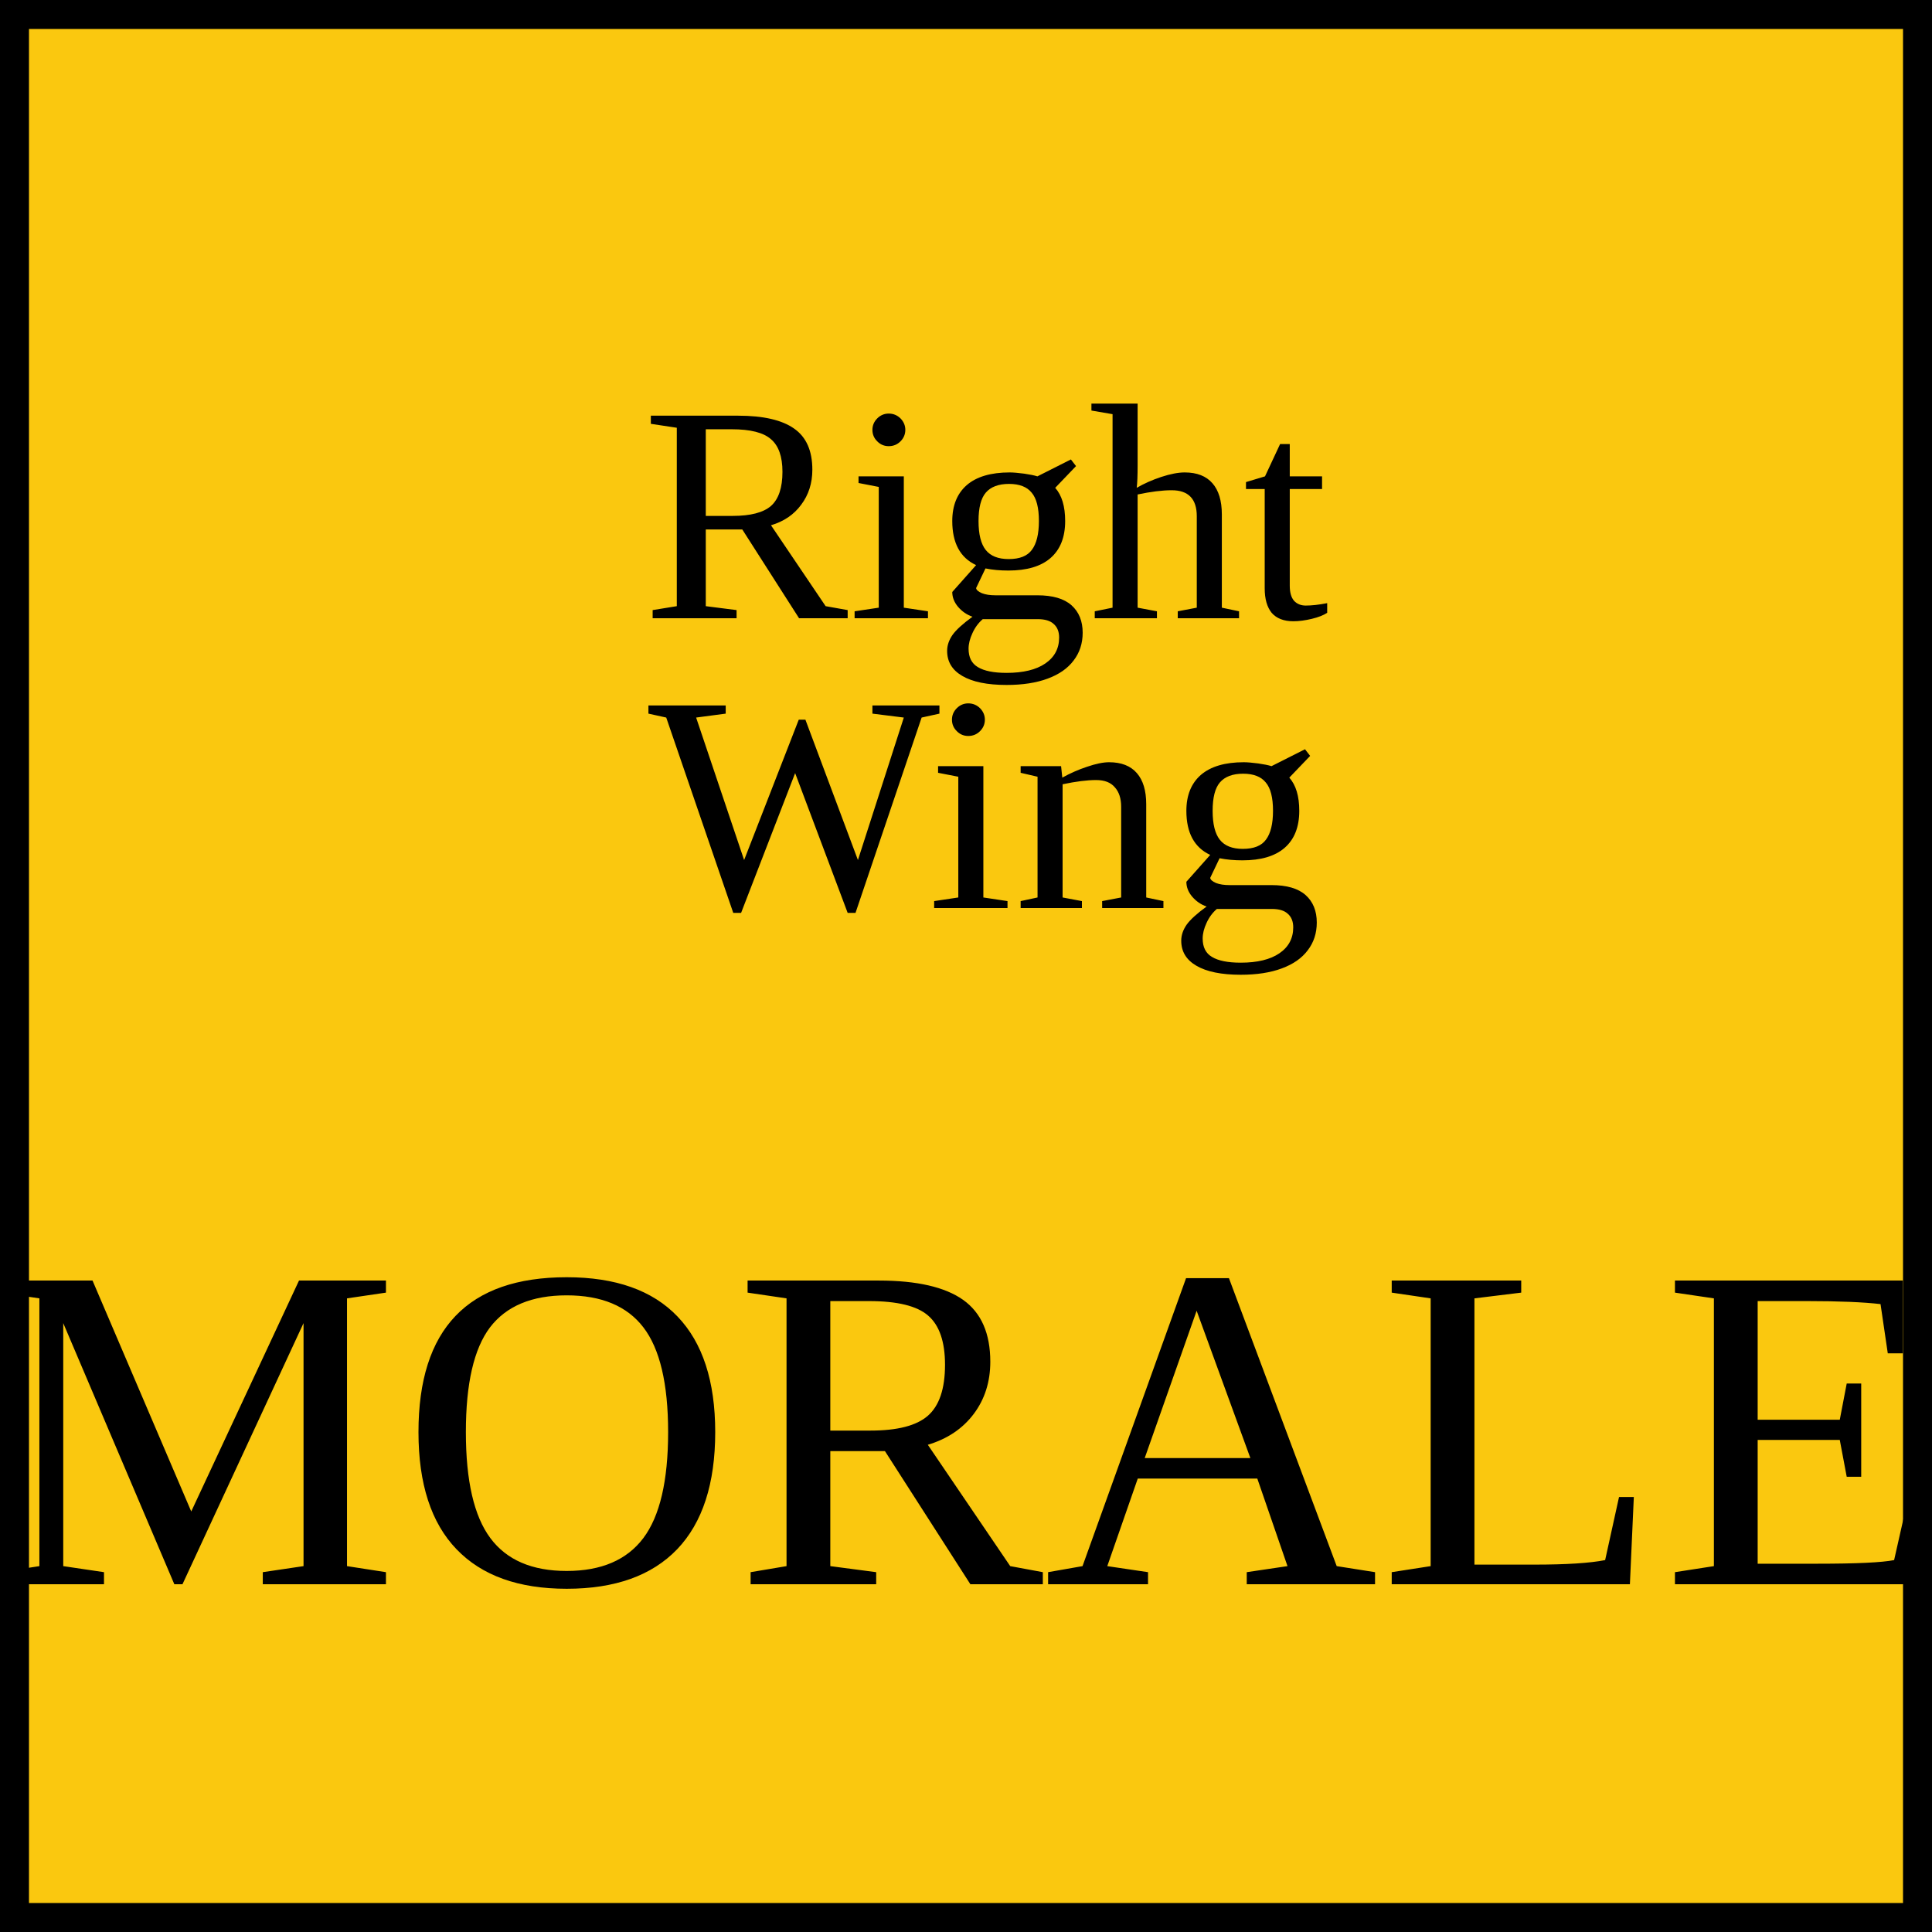
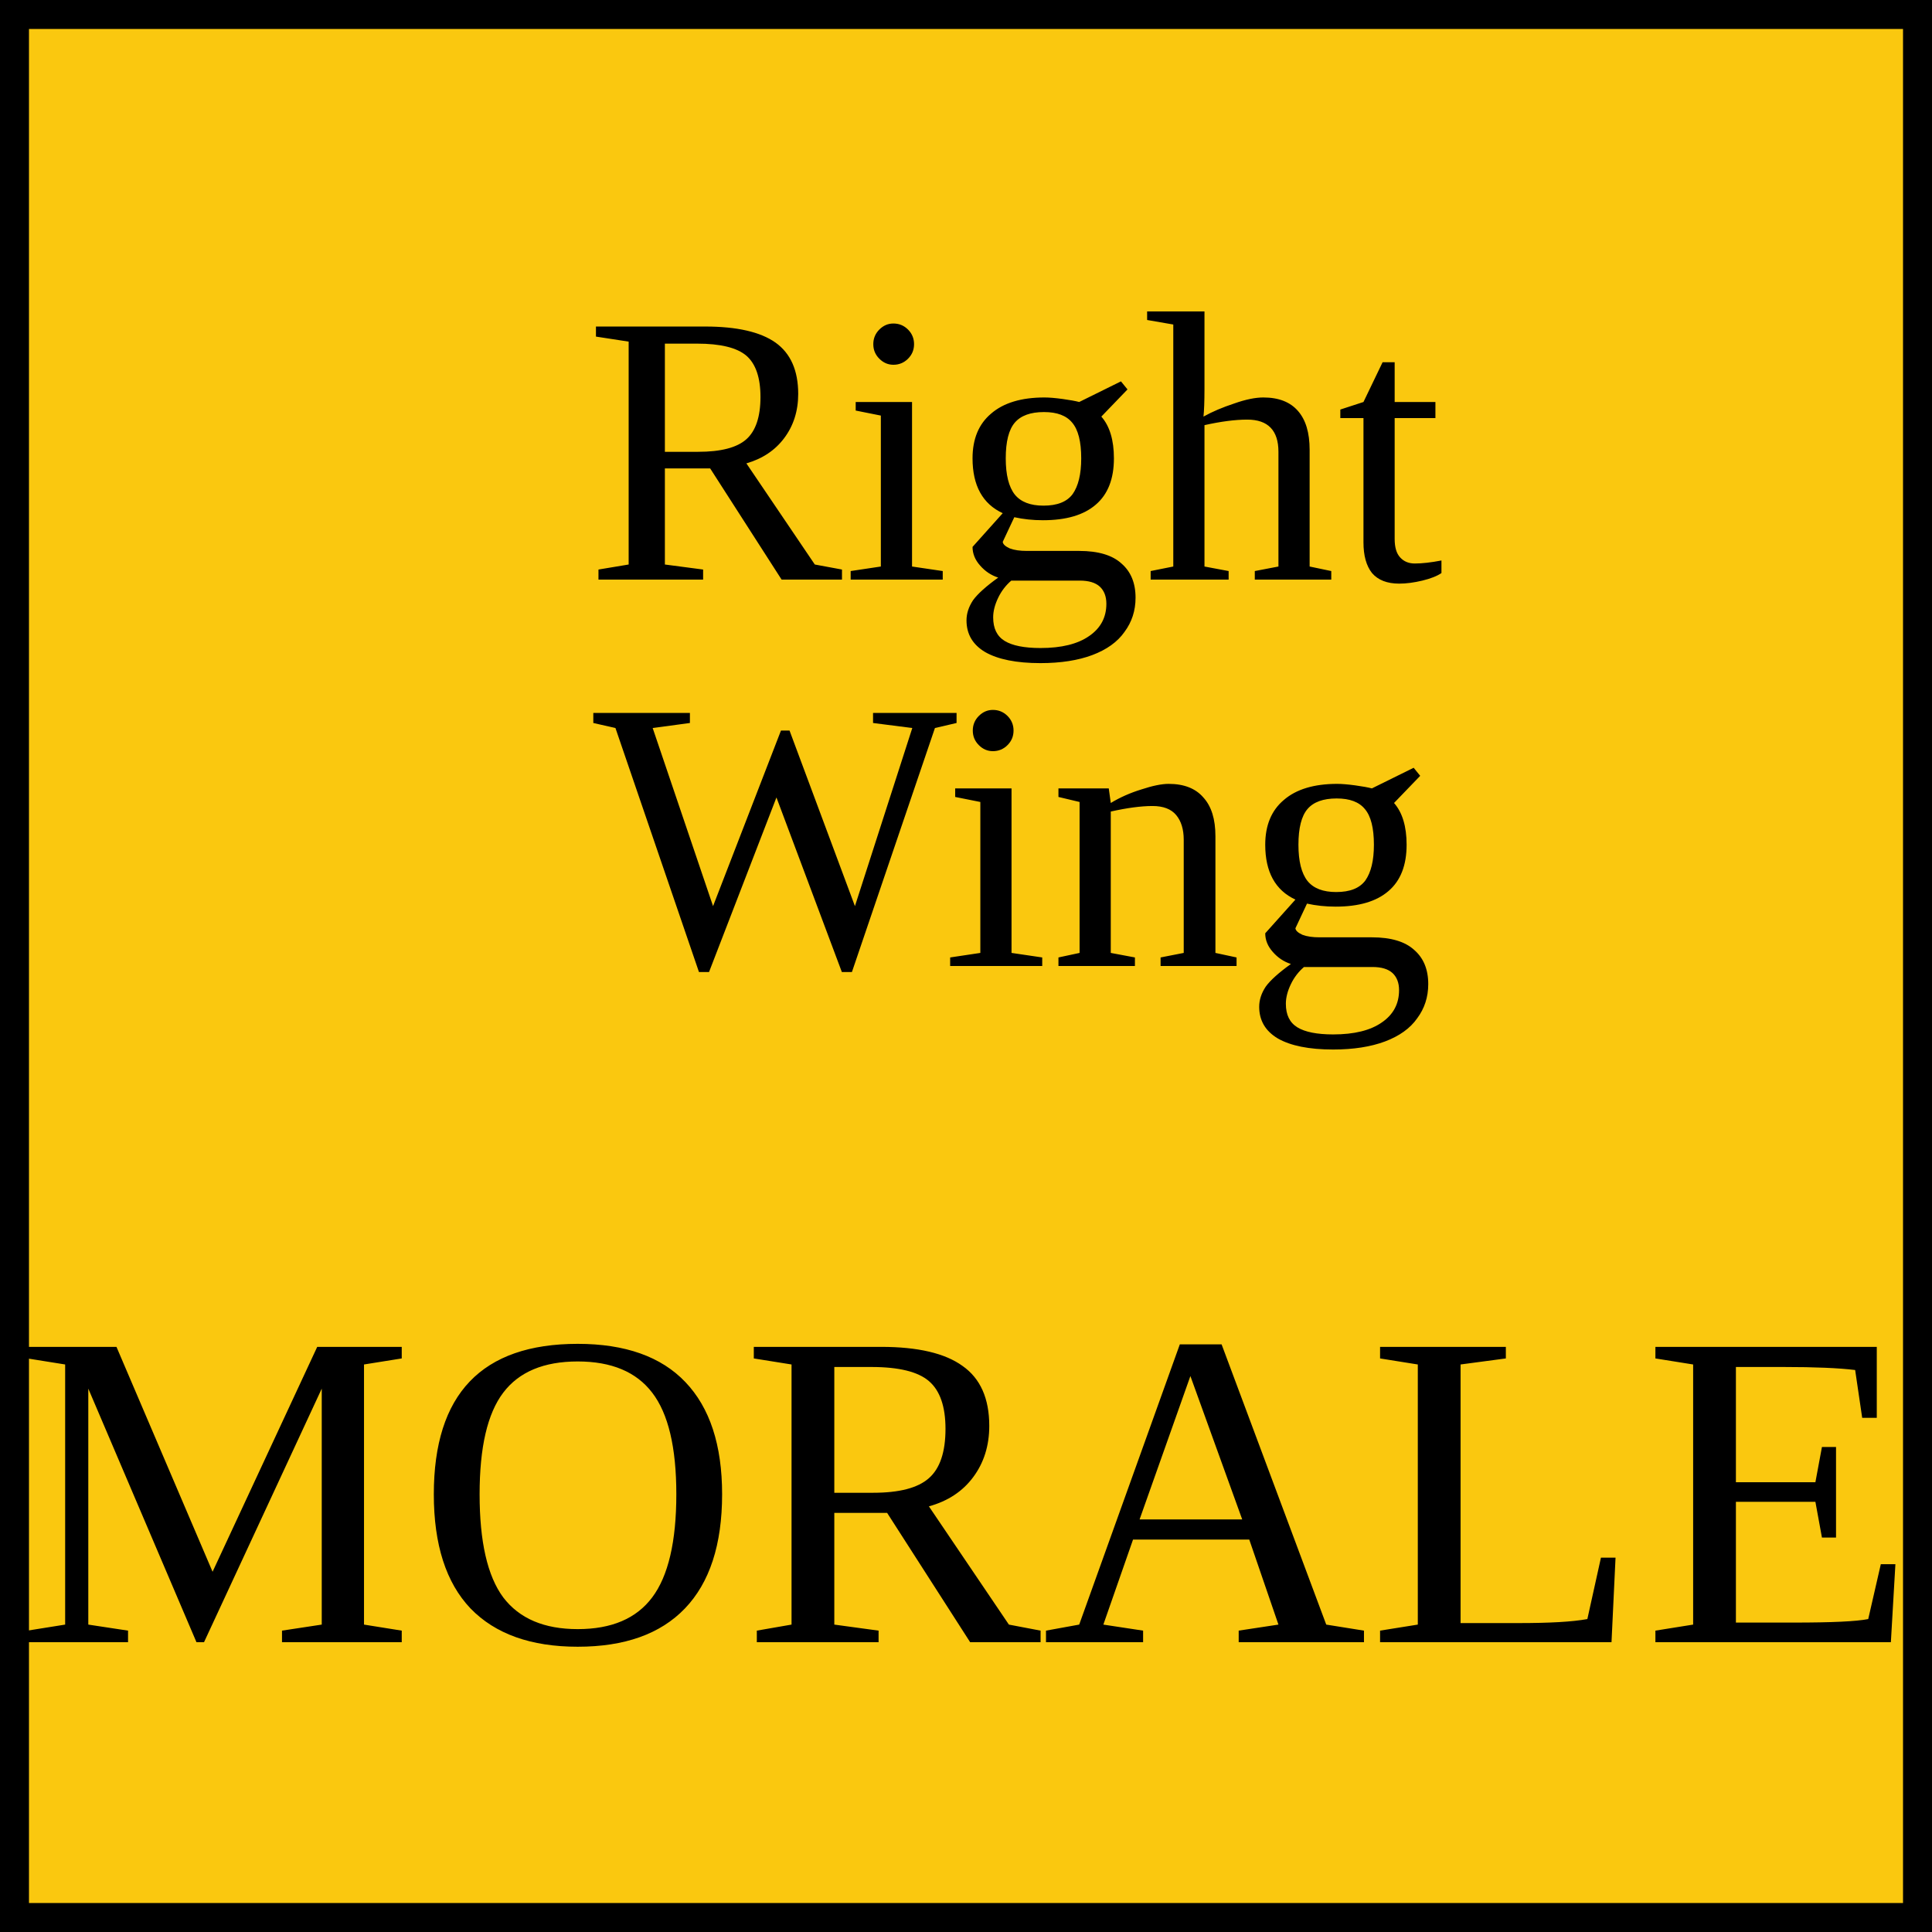
- <svg xmlns="http://www.w3.org/2000/svg" width="100" height="100">
-   <rect width="100" height="100" fill="rgb(250,200,15)" stroke="black" stroke-width="3" />
-   <text text-anchor="middle" x="50%" y="32%" font-size="16">
-     <tspan x="53%">Right</tspan>
-     <tspan x="53%" dy="15%">Wing</tspan>
-     <tspan x="50%" dy="35%" font-size="24">MORALE</tspan>
+ <svg xmlns="http://www.w3.org/2000/svg" width="60" height="60">
+   <rect width="100%" height="100%" fill="rgb(250,200,15)" stroke="black" stroke-width="3%" />
+   <text text-anchor="middle" x="50%" y="30%" font-size="12">
+     <tspan x="55%">Right</tspan>
+     <tspan x="55%" dy="20%">Wing</tspan>
+     <tspan x="50%" dy="35%" font-size="14">MORALE</tspan>
  </text>
</svg>
